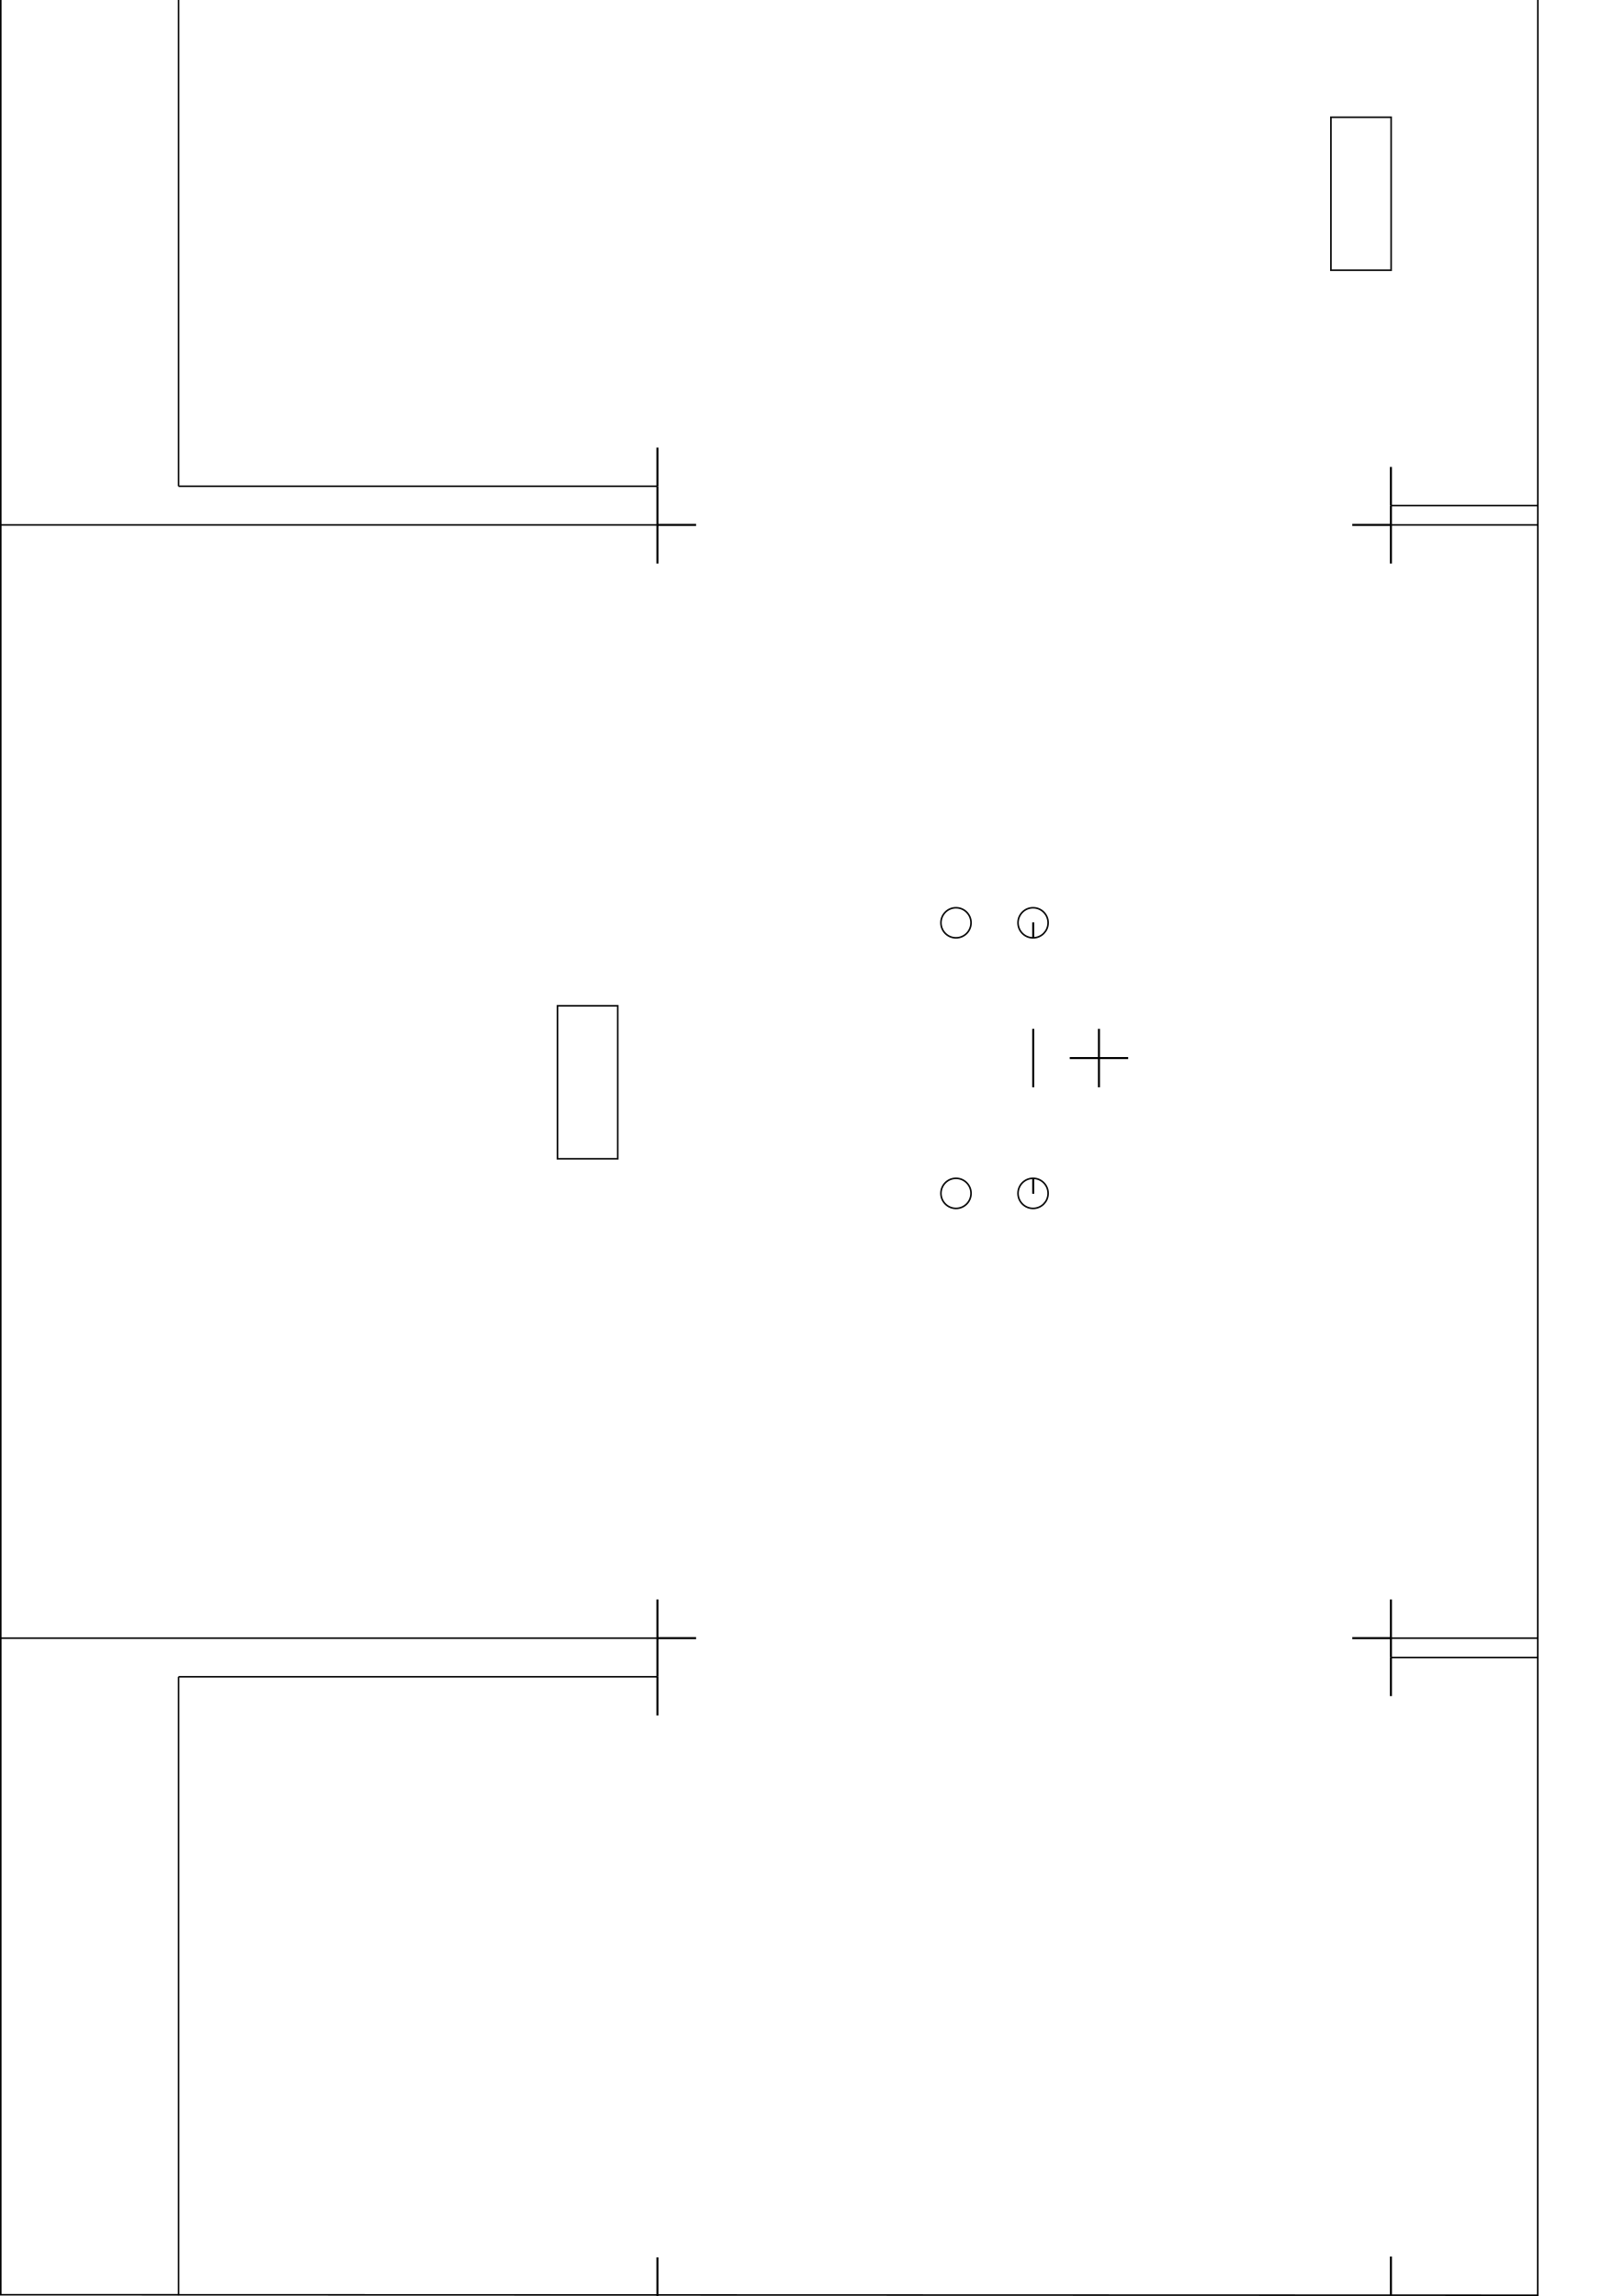
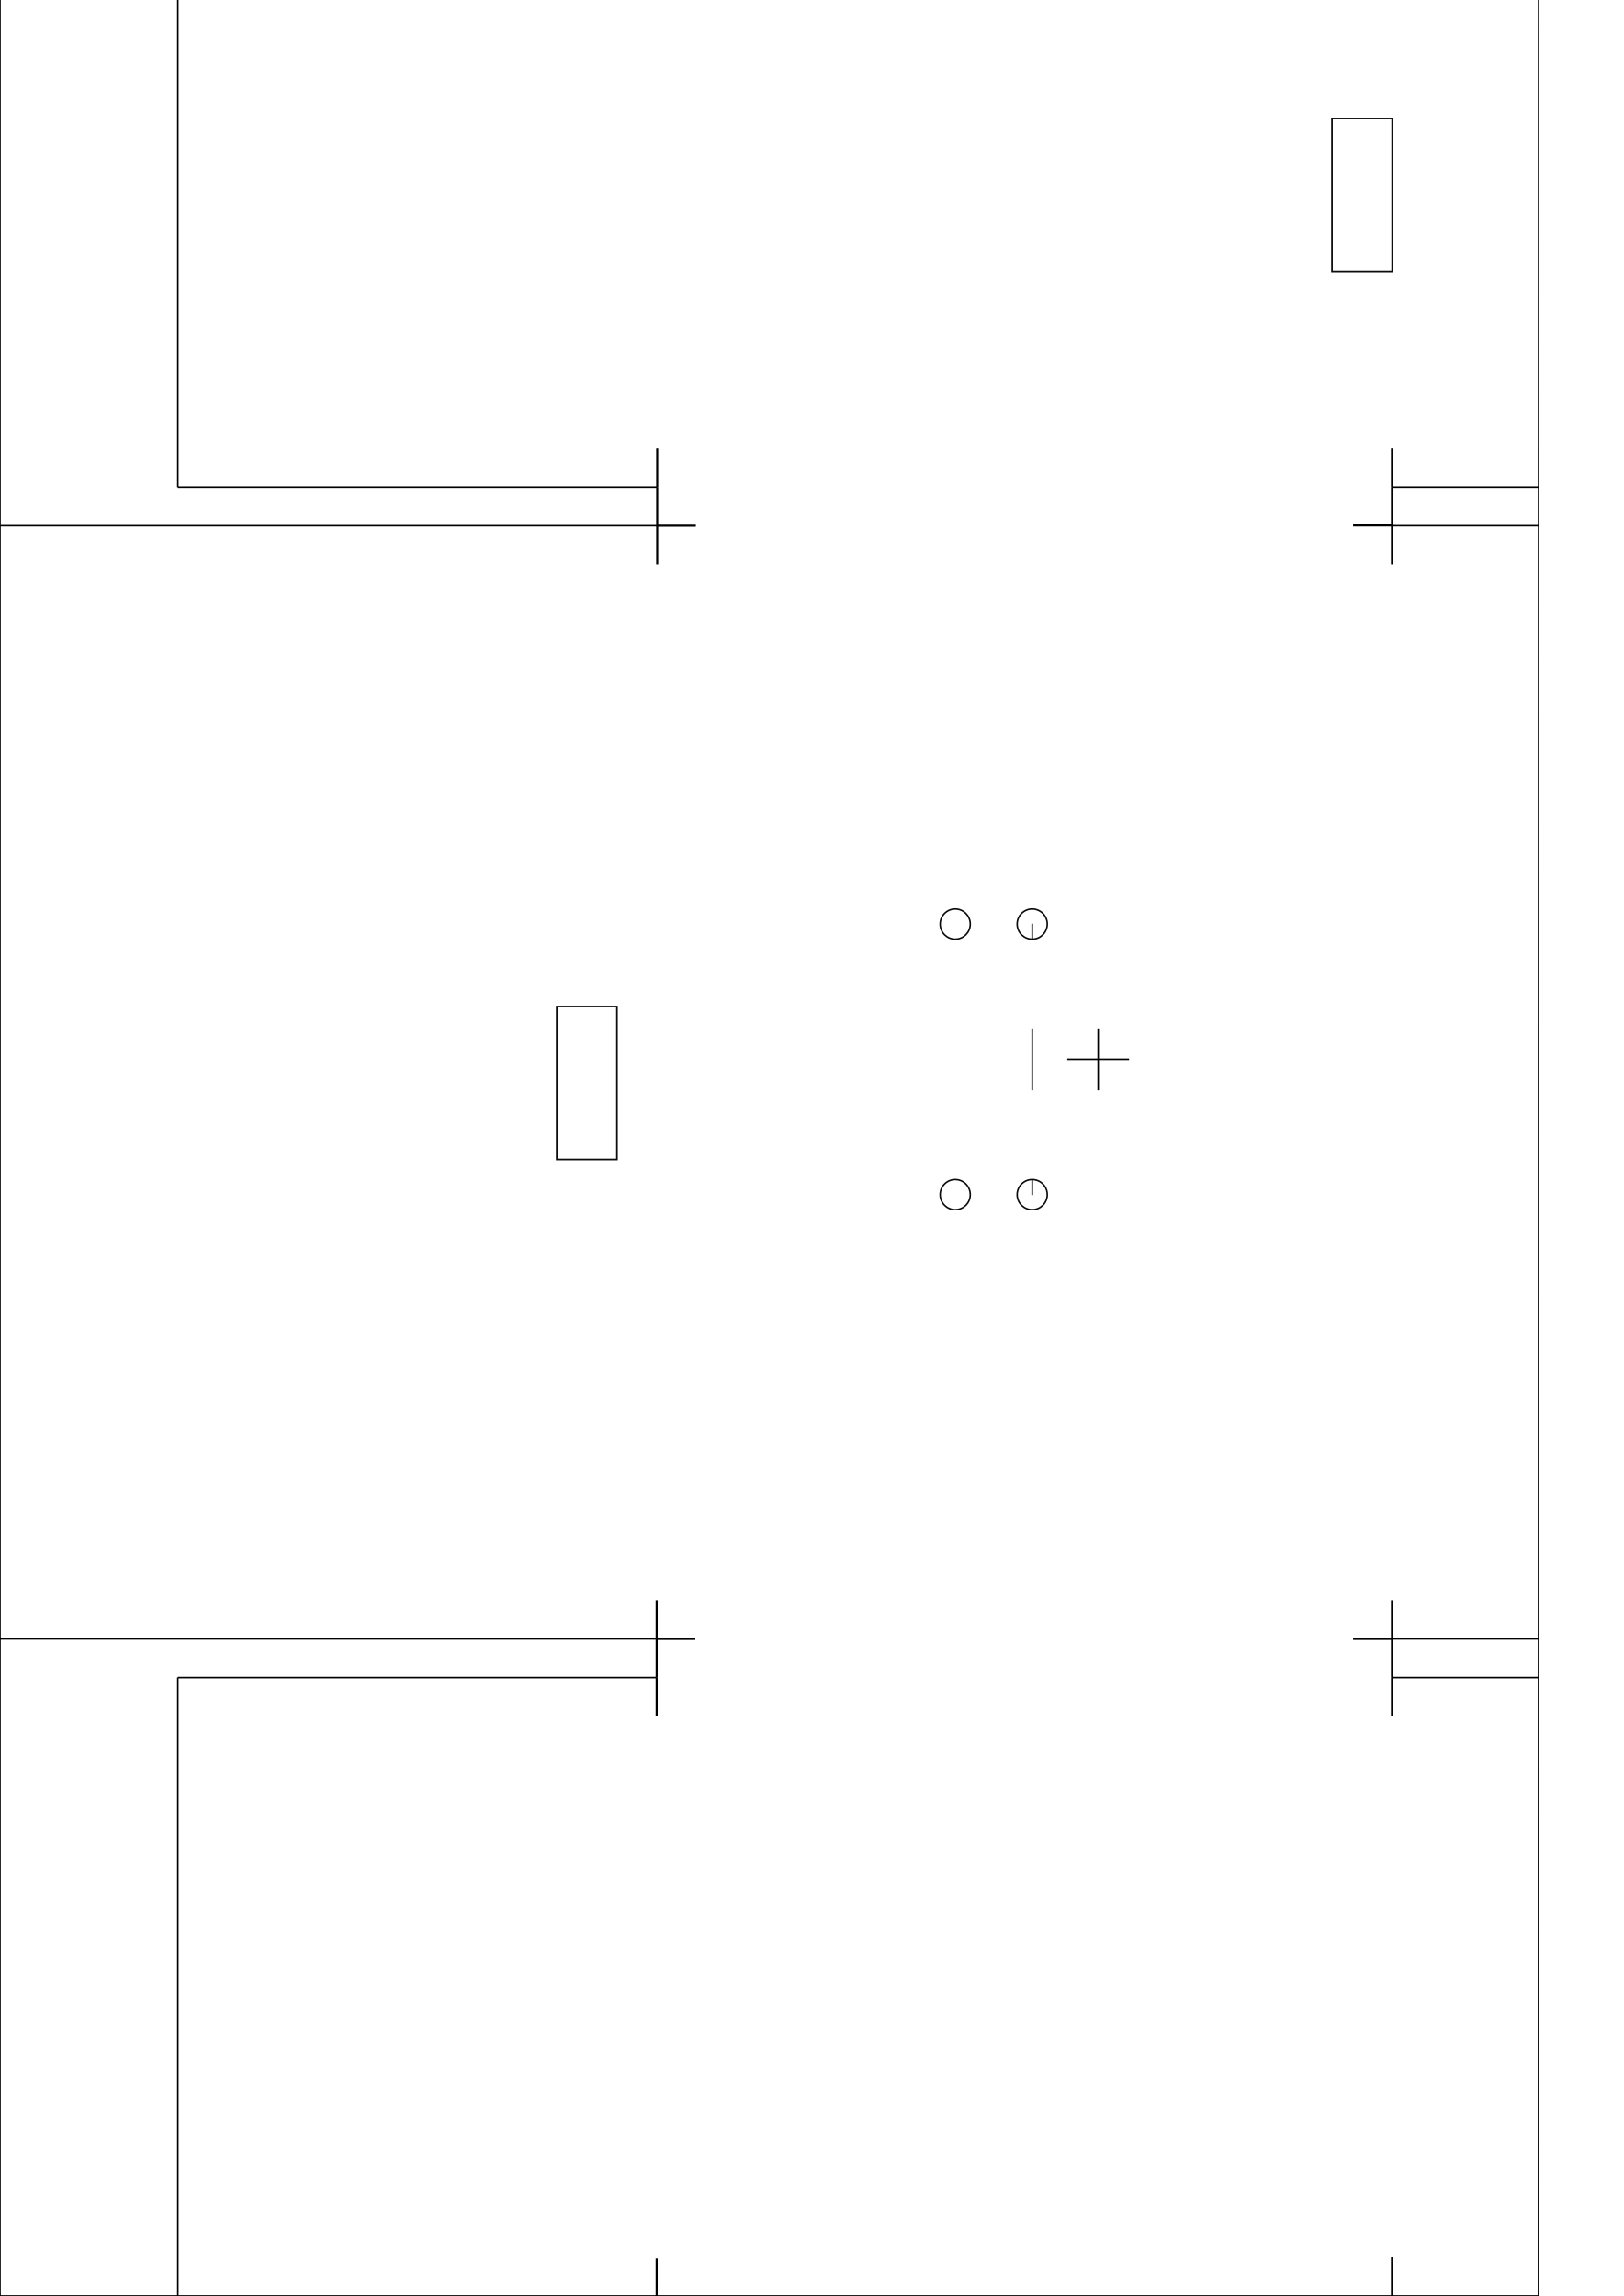
<svg xmlns="http://www.w3.org/2000/svg" width="210mm" height="297mm" viewBox="0 0 210 297" version="1.1" id="svg8">
  <defs id="defs2" />
  <g id="layer1">
-     <path style="fill:none;fill-opacity:1;stroke:#000000;stroke-width:0.2;stroke-miterlimit:4;stroke-dasharray:none;stroke-opacity:1" d="M 0.1,296.835 V -16.847 l 198.8,-0.053 -0.021,313.8 z" id="rect1915" />
-     <path style="opacity:0.95;fill:none;stroke:#000000;stroke-width:0.212;stroke-miterlimit:4;stroke-dasharray:none" d="m 172.133,15.166 h 7.788 v 19.788 h -7.788 z" id="rect817" />
-     <path style="opacity:0.95;fill:none;stroke:#000000;stroke-width:0.212;stroke-miterlimit:4;stroke-dasharray:none" d="m 72.106,130.106 h 7.788 v 19.788 h -7.788 z" id="rect817-3" />
-     <path style="fill:none;stroke:#000000;stroke-width:0.265px;stroke-linecap:butt;stroke-linejoin:miter;stroke-opacity:1" d="m 85.029,-16.863 v 5" id="path871" />
-     <path style="fill:none;stroke:#000000;stroke-width:0.265px;stroke-linecap:butt;stroke-linejoin:miter;stroke-opacity:1" d="m 85.029,292 v 5" id="path871-9" />
-     <path style="fill:none;fill-opacity:1;stroke:#000000;stroke-width:0.2;stroke-miterlimit:4;stroke-dasharray:none;stroke-opacity:1" d="M 0.029,67.9 H 85.029" id="path1923" />
-     <path style="fill:none;stroke:#000000;stroke-width:0.265px;stroke-linecap:butt;stroke-linejoin:miter;stroke-opacity:1" d="m 85.029,62.9 v 5" id="path871-5" />
-     <path style="fill:none;stroke:#000000;stroke-width:0.265px;stroke-linecap:butt;stroke-linejoin:miter;stroke-opacity:1" d="m 85.029,67.9 v 5" id="path871-3" />
-     <path style="fill:none;stroke:#000000;stroke-width:0.265px;stroke-linecap:butt;stroke-linejoin:miter;stroke-opacity:1" d="m 85.029,67.9 h 5" id="path871-3-1" />
-     <path style="fill:none;fill-opacity:1;stroke:#000000;stroke-width:0.2;stroke-miterlimit:4;stroke-dasharray:none;stroke-opacity:1" d="M 0.029,211.9 H 85.029" id="path1923-2" />
-     <path style="fill:none;stroke:#000000;stroke-width:0.265px;stroke-linecap:butt;stroke-linejoin:miter;stroke-opacity:1" d="m 85.029,206.9 v 5" id="path871-56" />
-     <path style="fill:none;stroke:#000000;stroke-width:0.265px;stroke-linecap:butt;stroke-linejoin:miter;stroke-opacity:1" d="m 85.029,211.9 v 5" id="path871-2" />
-     <path style="fill:none;stroke:#000000;stroke-width:0.265px;stroke-linecap:butt;stroke-linejoin:miter;stroke-opacity:1" d="m 85.029,211.9 h 5" id="path871-3-1-2" />
-     <path style="fill:none;fill-opacity:1;stroke:#000000;stroke-width:0.2;stroke-miterlimit:4;stroke-dasharray:none;stroke-opacity:1" d="M 198.894,211.9 H 179.895" id="path1921-59-3" />
-     <path style="fill:none;stroke:#000000;stroke-width:0.265px;stroke-linecap:butt;stroke-linejoin:miter;stroke-opacity:1" d="m 179.895,214.4 v 5" id="path871-2-7" />
-     <path style="fill:none;stroke:#000000;stroke-width:0.265px;stroke-linecap:butt;stroke-linejoin:miter;stroke-opacity:1" d="m 179.895,206.9 v 5" id="path871-2-7-3" />
-     <path style="fill:none;fill-opacity:1;stroke:#000000;stroke-width:0.2;stroke-miterlimit:4;stroke-dasharray:none;stroke-opacity:1" d="M 198.894,67.9 H 179.894" id="path1921-59" />
-     <path style="fill:none;stroke:#000000;stroke-width:0.265px;stroke-linecap:butt;stroke-linejoin:miter;stroke-opacity:1" d="m 179.894,60.4 v 5" id="path871-2-7-6" />
-     <path style="fill:none;stroke:#000000;stroke-width:0.265px;stroke-linecap:butt;stroke-linejoin:miter;stroke-opacity:1" d="m 179.894,65.4 v 2.5" id="path871-2-7-7" />
-     <path style="fill:none;stroke:#000000;stroke-width:0.265px;stroke-linecap:butt;stroke-linejoin:miter;stroke-opacity:1" d="m 179.895,291.894 v 5" id="path871-2-7-5" />
-     <path style="fill:none;stroke:#000000;stroke-width:0.265px;stroke-linecap:butt;stroke-linejoin:miter;stroke-opacity:1" d="m 179.707,-16.886 v 5" id="path871-2-7-35" />
-     <path style="fill:none;stroke:#000000;stroke-width:0.265px;stroke-linecap:butt;stroke-linejoin:miter;stroke-opacity:1" d="m 138.352,136.868 h 7.56" id="path885" />
-     <path style="fill:none;fill-opacity:1;stroke:#000000;stroke-width:0.2;stroke-miterlimit:4;stroke-dasharray:none;stroke-opacity:1" d="m 23.1,216.9 -10e-7,80" id="path1923-2-5" />
-     <path style="fill:none;fill-opacity:1;stroke:#000000;stroke-width:0.2;stroke-miterlimit:4;stroke-dasharray:none;stroke-opacity:1" d="M 23.1,-16.853 V 62.9" id="path1923-2-5-6" />
-     <path style="fill:none;stroke:#000000;stroke-width:0.265px;stroke-linecap:butt;stroke-linejoin:miter;stroke-opacity:1" d="m 142.132,140.647 v -7.56" id="path885-2" />
-     <g id="g993" transform="translate(8.624814)">
-       <g style="stroke-width:0.212;stroke-miterlimit:4;stroke-dasharray:none" transform="rotate(90,135.3772,170.1913)" id="g850">
-         <circle style="opacity:0.95;fill:none;stroke:#000000;stroke-width:0.212;stroke-miterlimit:4;stroke-dasharray:none" id="path839" cx="84.554" cy="180.583" r="1.947" />
-         <circle style="opacity:0.95;fill:none;stroke:#000000;stroke-width:0.212;stroke-miterlimit:4;stroke-dasharray:none" id="path839-3" cx="119.554" cy="180.583" r="1.947" />
+     <path style="fill:none;fill-opacity:1;stroke:#000000;stroke-width:0.2;stroke-miterlimit:4;stroke-dasharray:none;stroke-opacity:1" d="M 0,297 V -17 h 199 l -0.021,314 z" id="rect1915" />
+     <path style="opacity:0.95;fill:none;stroke:#000000;stroke-width:0.212;stroke-miterlimit:4;stroke-dasharray:none" d="m 172.271,15.331 h 7.788 v 19.788 h -7.788 z" id="rect817" />
+     <path style="opacity:0.95;fill:none;stroke:#000000;stroke-width:0.212;stroke-miterlimit:4;stroke-dasharray:none" d="m 72.006,130.206 h 7.788 v 19.788 h -7.788 z" id="rect817-3" />
+     <path style="fill:none;stroke:#000000;stroke-width:0.265px;stroke-linecap:butt;stroke-linejoin:miter;stroke-opacity:1" d="m 84.929,-16.698 v 5" id="path871" />
+     <path style="fill:none;stroke:#000000;stroke-width:0.265px;stroke-linecap:butt;stroke-linejoin:miter;stroke-opacity:1" d="m 84.929,292.165 v 5" id="path871-9" />
+     <path style="fill:none;fill-opacity:1;stroke:#000000;stroke-width:0.2;stroke-miterlimit:4;stroke-dasharray:none;stroke-opacity:1" d="M 0,68 H 85" id="path1923" />
+     <path style="fill:none;stroke:#000000;stroke-width:0.265px;stroke-linecap:butt;stroke-linejoin:miter;stroke-opacity:1" d="m 85,63 v 5" id="path871-5" />
+     <path style="fill:none;stroke:#000000;stroke-width:0.265px;stroke-linecap:butt;stroke-linejoin:miter;stroke-opacity:1" d="m 85,68 v 5" id="path871-3" />
+     <path style="fill:none;stroke:#000000;stroke-width:0.265px;stroke-linecap:butt;stroke-linejoin:miter;stroke-opacity:1" d="m 85,68 h 5" id="path871-3-1" />
+     <path style="fill:none;fill-opacity:1;stroke:#000000;stroke-width:0.2;stroke-miterlimit:4;stroke-dasharray:none;stroke-opacity:1" d="M -0.071,212 H 84.929" id="path1923-2" />
+     <path style="fill:none;stroke:#000000;stroke-width:0.265px;stroke-linecap:butt;stroke-linejoin:miter;stroke-opacity:1" d="m 84.929,207 v 5" id="path871-56" />
+     <path style="fill:none;stroke:#000000;stroke-width:0.265px;stroke-linecap:butt;stroke-linejoin:miter;stroke-opacity:1" d="m 84.929,212 v 5" id="path871-2" />
+     <path style="fill:none;stroke:#000000;stroke-width:0.265px;stroke-linecap:butt;stroke-linejoin:miter;stroke-opacity:1" d="m 84.929,212 h 5" id="path871-3-1-2" />
+     <path style="fill:none;fill-opacity:1;stroke:#000000;stroke-width:0.2;stroke-miterlimit:4;stroke-dasharray:none;stroke-opacity:1" d="M 198.985,212 H 179.985" id="path1921-59-3" />
+     <path style="fill:none;stroke:#000000;stroke-width:0.265px;stroke-linecap:butt;stroke-linejoin:miter;stroke-opacity:1" d="m 180.032,207 v 5" id="path871-2-7-3" />
+     <path style="fill:none;stroke:#000000;stroke-width:0.265px;stroke-linecap:butt;stroke-linejoin:miter;stroke-opacity:1" d="m 180.032,292 v 5" id="path871-2-7-5" />
+     <path style="fill:none;stroke:#000000;stroke-width:0.265px;stroke-linecap:butt;stroke-linejoin:miter;stroke-opacity:1" d="m 180.032,-17 v 5" id="path871-2-7-35" />
+     <path style="fill:none;fill-opacity:1;stroke:#000000;stroke-width:0.2;stroke-miterlimit:4;stroke-dasharray:none;stroke-opacity:1" d="M 23,217 23,297" id="path1923-2-5" />
+     <path style="fill:none;fill-opacity:1;stroke:#000000;stroke-width:0.2;stroke-miterlimit:4;stroke-dasharray:none;stroke-opacity:1" d="M 23,-17 V 63" id="path1923-2-5-6" />
+     <g id="g1033">
+       <path id="path885" d="m 138.032,137.033 h 8" style="fill:none;stroke:#000000;stroke-width:0.2;stroke-linecap:butt;stroke-linejoin:miter;stroke-miterlimit:4;stroke-dasharray:none;stroke-opacity:1" />
+       <path id="path885-2" d="m 142.032,141.033 v -8" style="fill:none;stroke:#000000;stroke-width:0.2;stroke-linecap:butt;stroke-linejoin:miter;stroke-miterlimit:4;stroke-dasharray:none;stroke-opacity:1" />
+       <g transform="translate(8.524814,0.1654)" id="g993">
+         <g id="g850" transform="rotate(90,135.3721,170.1862)" style="stroke-width:0.212;stroke-miterlimit:4;stroke-dasharray:none">
+           <circle r="1.947" cy="180.583" cx="84.554" id="path839" style="opacity:0.95;fill:none;stroke:#000000;stroke-width:0.2;stroke-miterlimit:4;stroke-dasharray:none" />
+           <circle r="1.947" cy="180.583" cx="119.554" id="path839-3" style="opacity:0.95;fill:none;stroke:#000000;stroke-width:0.2;stroke-miterlimit:4;stroke-dasharray:none" />
+         </g>
+         <g id="g850-3" transform="rotate(90,130.3931,165.2072)" style="stroke-width:0.212;stroke-miterlimit:4;stroke-dasharray:none">
+           <circle r="1.947" cy="180.583" cx="84.554" id="path839-6" style="opacity:0.95;fill:none;stroke:#000000;stroke-width:0.2;stroke-miterlimit:4;stroke-dasharray:none" />
+           <circle r="1.947" cy="180.583" cx="119.554" id="path839-3-7" style="opacity:0.95;fill:none;stroke:#000000;stroke-width:0.2;stroke-miterlimit:4;stroke-dasharray:none" />
+         </g>
      </g>
-       <g style="stroke-width:0.212;stroke-miterlimit:4;stroke-dasharray:none" transform="rotate(90,130.3931,165.2072)" id="g850-3">
-         <circle style="opacity:0.95;fill:none;stroke:#000000;stroke-width:0.212;stroke-miterlimit:4;stroke-dasharray:none" id="path839-6" cx="84.554" cy="180.583" r="1.947" />
-         <circle style="opacity:0.95;fill:none;stroke:#000000;stroke-width:0.212;stroke-miterlimit:4;stroke-dasharray:none" id="path839-3-7" cx="119.554" cy="180.583" r="1.947" />
+       <g id="g1041">
+         <path style="fill:none;stroke:#000000;stroke-width:0.2;stroke-linecap:butt;stroke-linejoin:miter;stroke-miterlimit:4;stroke-dasharray:none;stroke-opacity:1" d="m 133.5,141.033 v -8" id="path885-2-9" />
+         <path style="fill:none;stroke:#000000;stroke-width:0.2;stroke-linecap:butt;stroke-linejoin:miter;stroke-miterlimit:4;stroke-dasharray:none;stroke-opacity:1" d="m 133.5,154.586 v -2" id="path885-2-9-1" />
+         <path style="fill:none;stroke:#000000;stroke-width:0.2;stroke-linecap:butt;stroke-linejoin:miter;stroke-miterlimit:4;stroke-dasharray:none;stroke-opacity:1" d="m 133.5,121.48 v -2" id="path885-2-9-1-2" />
      </g>
    </g>
-     <g id="g1036" transform="translate(9.999811)">
-       <path id="path885-2-9" d="m 123.632,140.647 v -7.56" style="fill:none;stroke:#000000;stroke-width:0.265px;stroke-linecap:butt;stroke-linejoin:miter;stroke-opacity:1" />
-       <path id="path885-2-9-1" d="m 123.632,154.421 v -2" style="fill:none;stroke:#000000;stroke-width:0.265px;stroke-linecap:butt;stroke-linejoin:miter;stroke-opacity:1" />
-       <path id="path885-2-9-1-2" d="m 123.632,121.314 v -2" style="fill:none;stroke:#000000;stroke-width:0.265px;stroke-linecap:butt;stroke-linejoin:miter;stroke-opacity:1" />
-     </g>
-     <path style="fill:none;fill-opacity:1;stroke:#000000;stroke-width:0.2;stroke-miterlimit:4;stroke-dasharray:none;stroke-opacity:1" d="M 198.894,65.4 H 179.894" id="path1921-59-6" />
-     <path style="fill:none;stroke:#000000;stroke-width:0.265px;stroke-linecap:butt;stroke-linejoin:miter;stroke-opacity:1" d="m 179.894,67.9 v 5" id="path871-2-7-6-0" />
-     <path style="fill:none;stroke:#000000;stroke-width:0.265px;stroke-linecap:butt;stroke-linejoin:miter;stroke-opacity:1" d="m 179.895,211.9 v 2.5" id="path871-2-7-7-6" />
-     <path style="fill:none;fill-opacity:1;stroke:#000000;stroke-width:0.2;stroke-miterlimit:4;stroke-dasharray:none;stroke-opacity:1" d="M 198.894,214.4 H 179.895" id="path1921-59-6-2" />
-     <path style="fill:none;stroke:#000000;stroke-width:0.265px;stroke-linecap:butt;stroke-linejoin:miter;stroke-opacity:1" d="m 85.029,57.9 v 5" id="path871-5-6" />
-     <path style="fill:none;fill-opacity:1;stroke:#000000;stroke-width:0.2;stroke-miterlimit:4;stroke-dasharray:none;stroke-opacity:1" d="m 23.1,62.9 61.929,0" id="path1923-7-1" />
-     <path style="fill:none;fill-opacity:1;stroke:#000000;stroke-width:0.2;stroke-miterlimit:4;stroke-dasharray:none;stroke-opacity:1" d="M 23.1,216.9 H 85.029" id="path1923-7-1-8" />
-     <path style="fill:none;stroke:#000000;stroke-width:0.265px;stroke-linecap:butt;stroke-linejoin:miter;stroke-opacity:1" d="m 85.029,216.9 v 5" id="path871-2-79" />
-     <path style="fill:none;stroke:#000000;stroke-width:0.265px;stroke-linecap:butt;stroke-linejoin:miter;stroke-opacity:1" d="m 174.895,211.9 h 5" id="path871-3-1-2-3" />
-     <path style="fill:none;stroke:#000000;stroke-width:0.265px;stroke-linecap:butt;stroke-linejoin:miter;stroke-opacity:1" d="m 174.894,67.9 h 5" id="path871-3-1-7" />
+     <path style="fill:none;fill-opacity:1;stroke:#000000;stroke-width:0.2;stroke-miterlimit:4;stroke-dasharray:none;stroke-opacity:1" d="M 198.984,217 H 179.985" id="path1921-59-6-2" />
+     <path style="fill:none;stroke:#000000;stroke-width:0.265px;stroke-linecap:butt;stroke-linejoin:miter;stroke-opacity:1" d="m 85,58 v 5" id="path871-5-6" />
+     <path style="fill:none;fill-opacity:1;stroke:#000000;stroke-width:0.2;stroke-miterlimit:4;stroke-dasharray:none;stroke-opacity:1" d="M 23,63 H 85" id="path1923-7-1" />
+     <path style="fill:none;fill-opacity:1;stroke:#000000;stroke-width:0.2;stroke-miterlimit:4;stroke-dasharray:none;stroke-opacity:1" d="M 23,217 H 84.929" id="path1923-7-1-8" />
+     <path style="fill:none;stroke:#000000;stroke-width:0.265px;stroke-linecap:butt;stroke-linejoin:miter;stroke-opacity:1" d="m 84.929,217 v 5" id="path871-2-79" />
+     <path style="fill:none;stroke:#000000;stroke-width:0.265px;stroke-linecap:butt;stroke-linejoin:miter;stroke-opacity:1" d="m 175,212 h 5" id="path871-3-1-2-3" />
+     <path style="fill:none;stroke:#000000;stroke-width:0.265px;stroke-linecap:butt;stroke-linejoin:miter;stroke-opacity:1" d="m 180.032,212 v 5" id="path871-2-7-3-3" />
+     <path style="fill:none;stroke:#000000;stroke-width:0.265px;stroke-linecap:butt;stroke-linejoin:miter;stroke-opacity:1" d="m 180.032,217 v 5" id="path871-2-7-3-6" />
+     <path style="fill:none;fill-opacity:1;stroke:#000000;stroke-width:0.2;stroke-miterlimit:4;stroke-dasharray:none;stroke-opacity:1" d="M 199,68 H 180" id="path1921-59" />
+     <path style="fill:none;stroke:#000000;stroke-width:0.265px;stroke-linecap:butt;stroke-linejoin:miter;stroke-opacity:1" d="m 180.032,63 v 5" id="path871-2-7-6" />
+     <path style="fill:none;fill-opacity:1;stroke:#000000;stroke-width:0.2;stroke-miterlimit:4;stroke-dasharray:none;stroke-opacity:1" d="m 199,63 h -19" id="path1921-59-6" />
+     <path style="fill:none;stroke:#000000;stroke-width:0.265px;stroke-linecap:butt;stroke-linejoin:miter;stroke-opacity:1" d="m 180.032,68 v 5" id="path871-2-7-6-0" />
+     <path style="fill:none;stroke:#000000;stroke-width:0.265px;stroke-linecap:butt;stroke-linejoin:miter;stroke-opacity:1" d="m 175,67.968 h 5" id="path871-3-1-7" />
+     <path style="fill:none;stroke:#000000;stroke-width:0.265px;stroke-linecap:butt;stroke-linejoin:miter;stroke-opacity:1" d="m 180.032,58 v 5" id="path871-2-7-6-7" />
  </g>
</svg>
